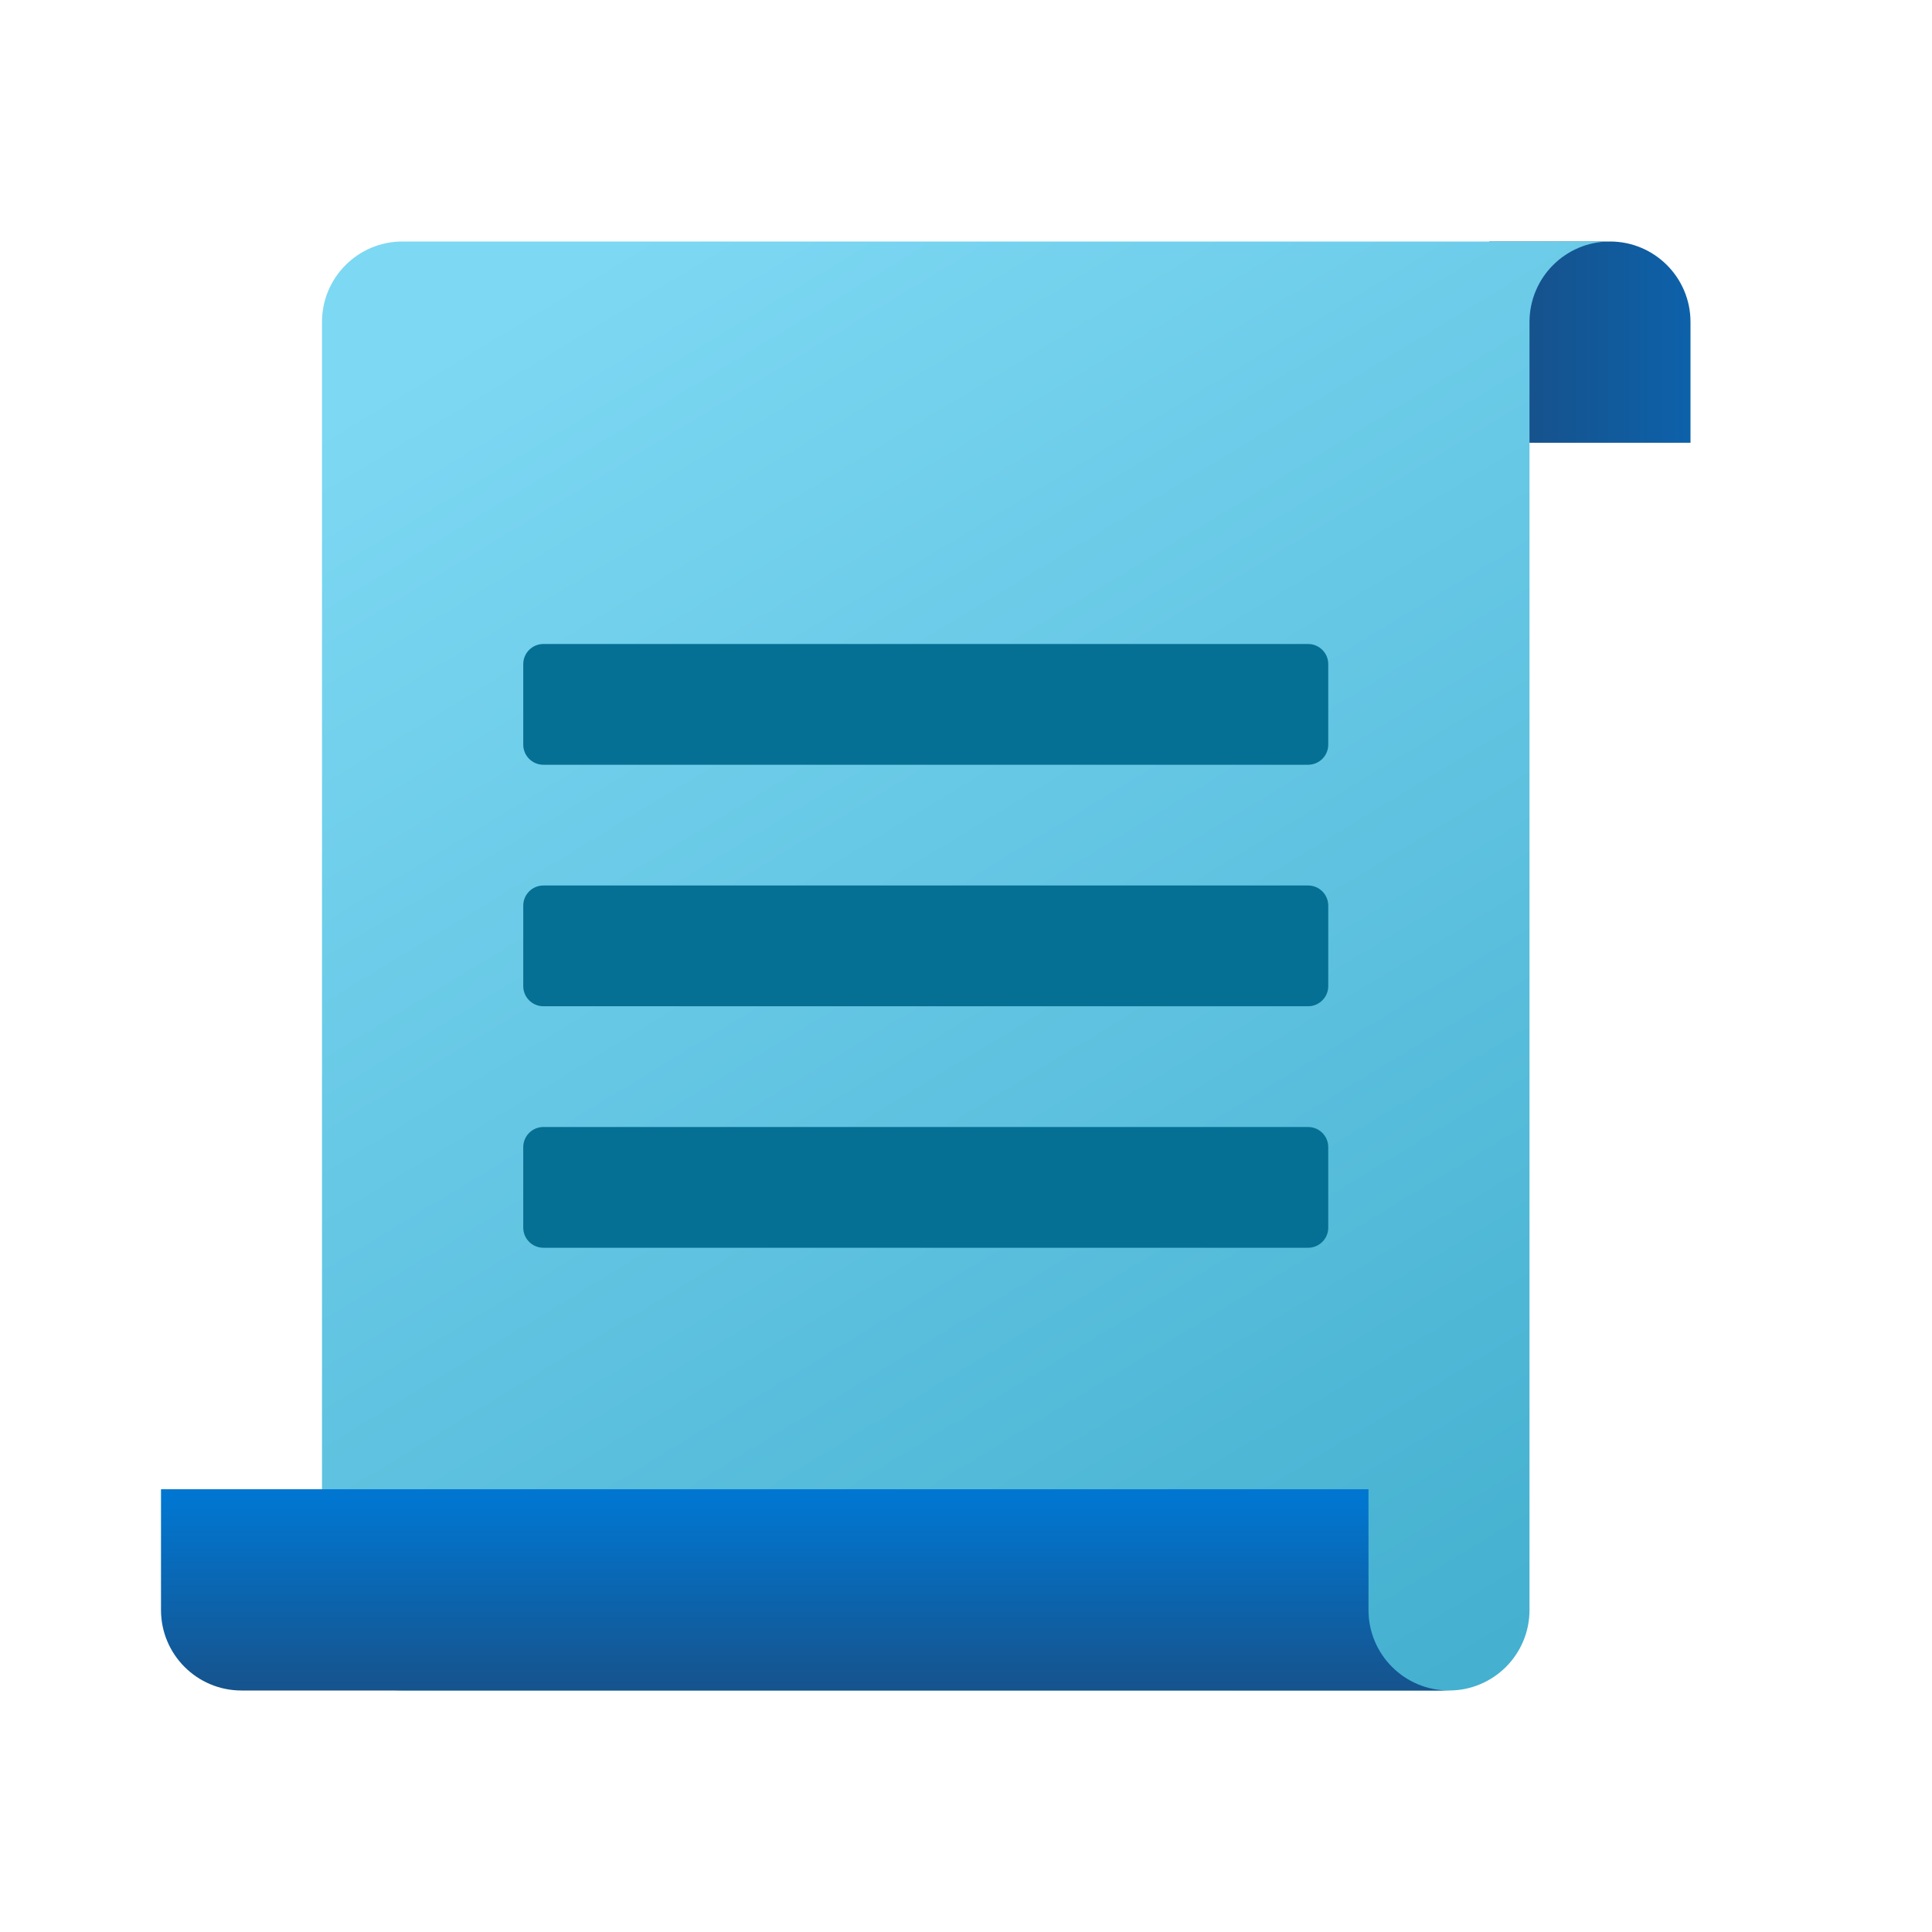
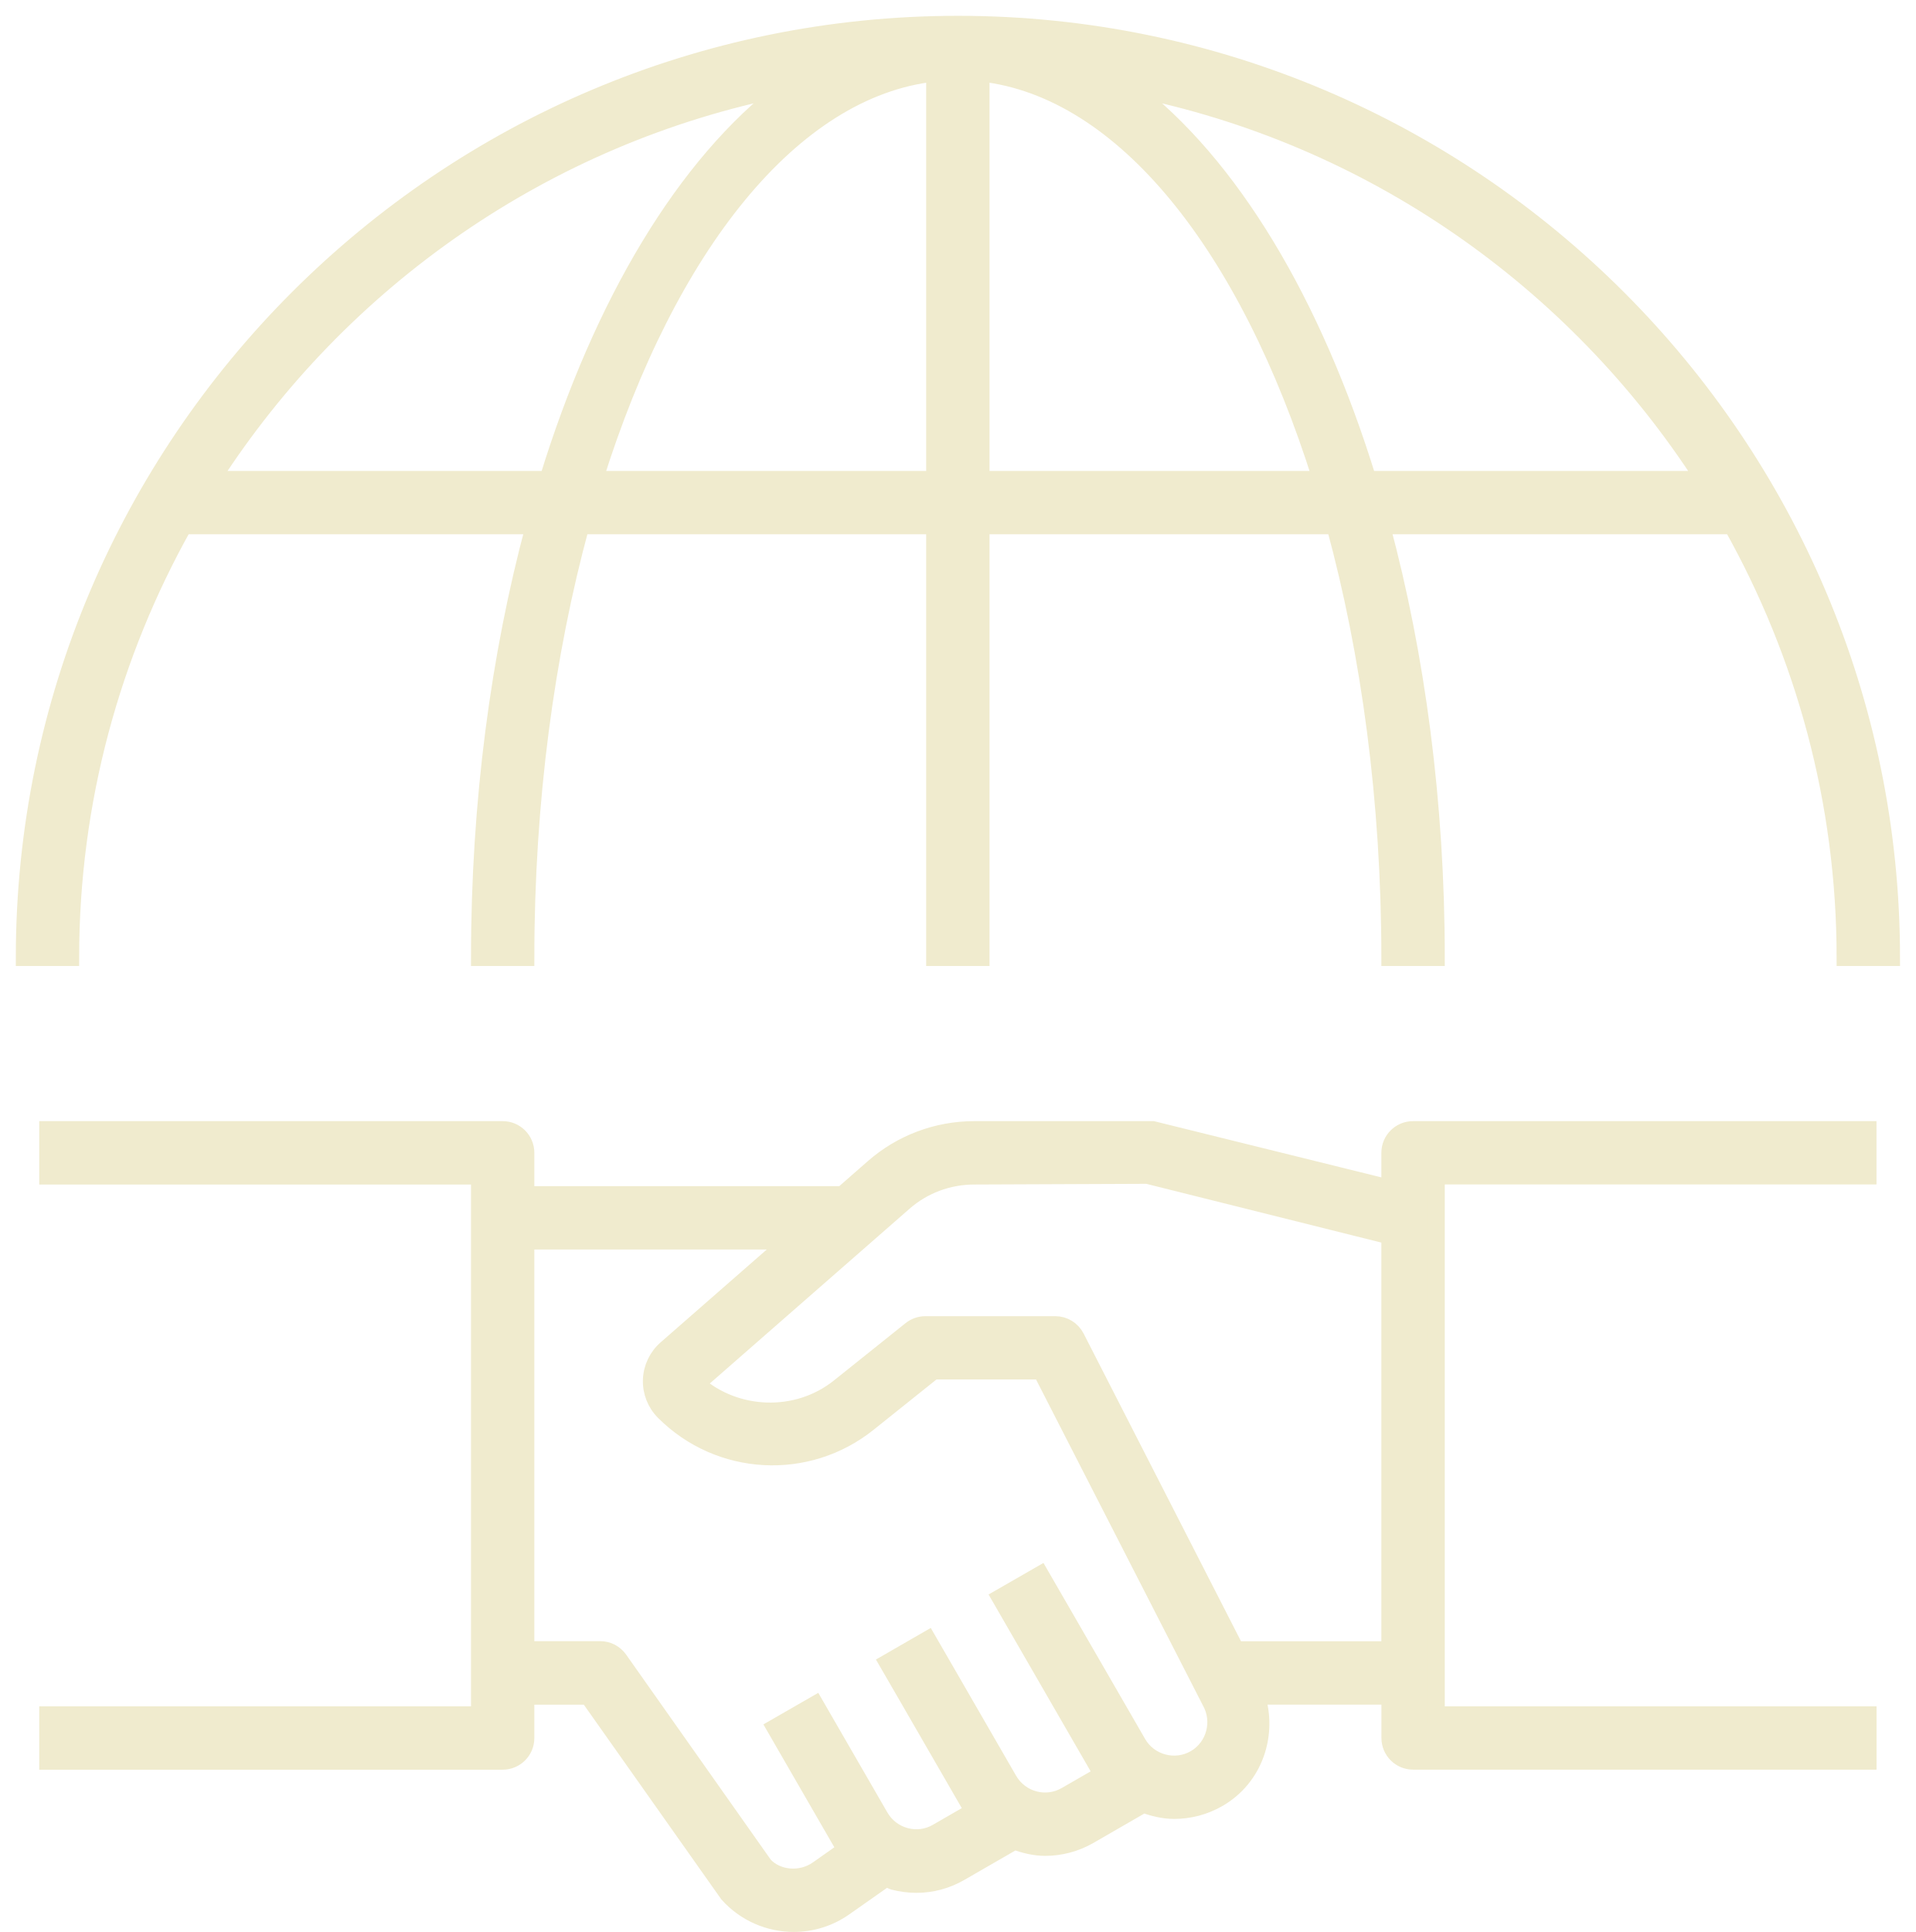
- <svg xmlns="http://www.w3.org/2000/svg" viewBox="0 0 48 48" width="48px" height="48px">
-   <linearGradient id="MKomEWifiuPrQgaP9QvlCa" x1="41.945" x2="37.951" y1="8.5" y2="8.5" gradientUnits="userSpaceOnUse">
-     <stop offset="0" stop-color="#0d61a9" />
-     <stop offset="1" stop-color="#16528c" />
-   </linearGradient>
-   <path fill="url(#MKomEWifiuPrQgaP9QvlCa)" d="M37,11h5V8c0-1.105-0.895-2-2-2h-3V11z" />
-   <linearGradient id="MKomEWifiuPrQgaP9QvlCb" x1="14.002" x2="35.437" y1="6.793" y2="42.14" gradientUnits="userSpaceOnUse">
-     <stop offset="0" stop-color="#7dd8f3" />
-     <stop offset="1" stop-color="#45b0d0" />
-   </linearGradient>
-   <path fill="url(#MKomEWifiuPrQgaP9QvlCb)" d="M36,42H10c-1.105,0-2-0.895-2-2V8c0-1.105,0.895-2,2-2l30,0c-1.105,0-2,0.895-2,2v32 C38,41.105,37.105,42,36,42z" />
-   <linearGradient id="MKomEWifiuPrQgaP9QvlCc" x1="20" x2="20" y1="37.284" y2="42.01" gradientUnits="userSpaceOnUse">
-     <stop offset="0" stop-color="#0176d0" />
-     <stop offset="1" stop-color="#16538c" />
-   </linearGradient>
-   <path fill="url(#MKomEWifiuPrQgaP9QvlCc)" d="M34,40v-3H4v3c0,1.105,0.895,2,2,2h30C34.895,42,34,41.105,34,40z" />
-   <path fill="#057093" d="M32.5,19h-19c-0.276,0-0.5-0.224-0.5-0.5v-2c0-0.276,0.224-0.5,0.5-0.5h19c0.276,0,0.5,0.224,0.5,0.5 v2C33,18.776,32.776,19,32.5,19z" />
-   <path fill="#057093" d="M32.5,25h-19c-0.276,0-0.5-0.224-0.5-0.5v-2c0-0.276,0.224-0.5,0.5-0.5h19c0.276,0,0.5,0.224,0.5,0.5 v2C33,24.776,32.776,25,32.5,25z" />
-   <path fill="#057093" d="M32.5,31h-19c-0.276,0-0.5-0.224-0.5-0.5v-2c0-0.276,0.224-0.5,0.5-0.5h19c0.276,0,0.5,0.224,0.5,0.5 v2C33,30.776,32.776,31,32.5,31z" />
+ <svg xmlns="http://www.w3.org/2000/svg" width="116" height="117" viewBox="0 0 116 117" fill="none">
+   <path d="M11.127 31.855H32.331C30.224 39.683 29.02 48.566 29.02 58H31.855C31.855 48.511 33.071 39.6 35.182 31.855H56.582V58H59.417V31.855H80.817C82.928 39.6 84.144 48.511 84.144 58H86.984C86.984 48.566 85.779 39.683 83.676 31.855H104.875C109.215 39.6 111.711 48.511 111.711 58H114.55C114.55 26.823 89.184 1.458 58.007 1.458C26.83 1.458 1.457 26.823 1.457 58H4.292C4.292 48.511 6.788 39.6 11.127 31.855ZM36.02 29.02C40.434 14.94 47.955 5.395 56.582 4.438V29.02H36.02ZM59.417 29.02V4.438C68.044 5.395 75.561 14.94 79.979 29.02H59.417ZM103.147 29.02H82.837C79.542 18.314 74.498 9.911 68.462 5.332C82.987 8.214 95.39 16.979 103.147 29.02ZM47.538 5.332C41.505 9.911 36.458 18.314 33.166 29.02H12.852C20.609 16.979 33.012 8.214 47.538 5.332ZM84.144 69.812V71.939L69.812 68.395H58.988C56.736 68.395 54.562 69.214 52.873 70.698L51.007 72.332H31.855V69.812C31.855 69.029 31.221 68.395 30.437 68.395H2.875V71.234H29.02V103.833H2.875V106.671H30.437C31.221 106.671 31.855 106.038 31.855 105.254V102.734H35.611L44.069 114.712C45.124 115.889 46.589 116.496 48.065 116.496C49.136 116.496 50.211 116.177 51.144 115.519L53.676 113.739C53.826 113.794 53.944 113.905 54.101 113.948C54.562 114.066 55.027 114.129 55.487 114.129C56.417 114.129 57.334 113.885 58.157 113.405L61.433 111.515C62.032 111.735 62.65 111.889 63.291 111.889C64.197 111.889 65.118 111.656 65.961 111.172L69.241 109.278C69.84 109.499 70.458 109.652 71.1 109.652C72.005 109.652 72.93 109.42 73.773 108.936C75.986 107.656 76.837 105.037 76.108 102.73H84.148V105.25C84.148 106.034 84.782 106.668 85.566 106.668H113.128V103.833H86.984V71.23H113.125V68.395H85.562C84.778 68.395 84.144 69.029 84.144 69.812ZM72.352 106.482C71.151 107.175 69.599 106.762 68.906 105.561L63 95.332L60.543 96.745L66.725 107.455L64.544 108.711C63.339 109.416 61.795 108.995 61.098 107.794L57.161 100.974L56.176 99.269L53.723 100.683L54.708 102.384L58.645 109.203L58.653 109.211L58.925 109.68L56.739 110.94C56.165 111.278 55.487 111.365 54.838 111.192C54.188 111.018 53.649 110.605 53.31 110.03L49.365 103.199L46.908 104.612L50.845 111.432L50.853 111.444L51.184 112.015L49.514 113.192C48.471 113.928 47.041 113.763 46.285 112.94L37.505 100.49C37.237 100.112 36.808 99.887 36.347 99.887H31.855V75.168H47.762L40.336 81.664C39.785 82.141 39.454 82.834 39.43 83.558C39.403 84.287 39.682 84.999 40.202 85.515C43.557 88.87 48.88 89.161 52.581 86.2L56.531 83.039H63.039L73.273 103.033C73.962 104.242 73.549 105.789 72.352 106.482ZM74.84 99.895L65.166 80.979C64.922 80.507 64.433 80.207 63.906 80.207H56.031C55.708 80.207 55.397 80.318 55.145 80.519L50.806 83.992C48.234 86.047 44.541 85.85 42.198 83.802L54.739 72.829C55.913 71.797 57.421 71.234 58.988 71.234L69.469 71.191L84.144 74.86V99.895H74.84Z" fill="#F0EBCE" stroke="#F0EBCE" />
</svg>
